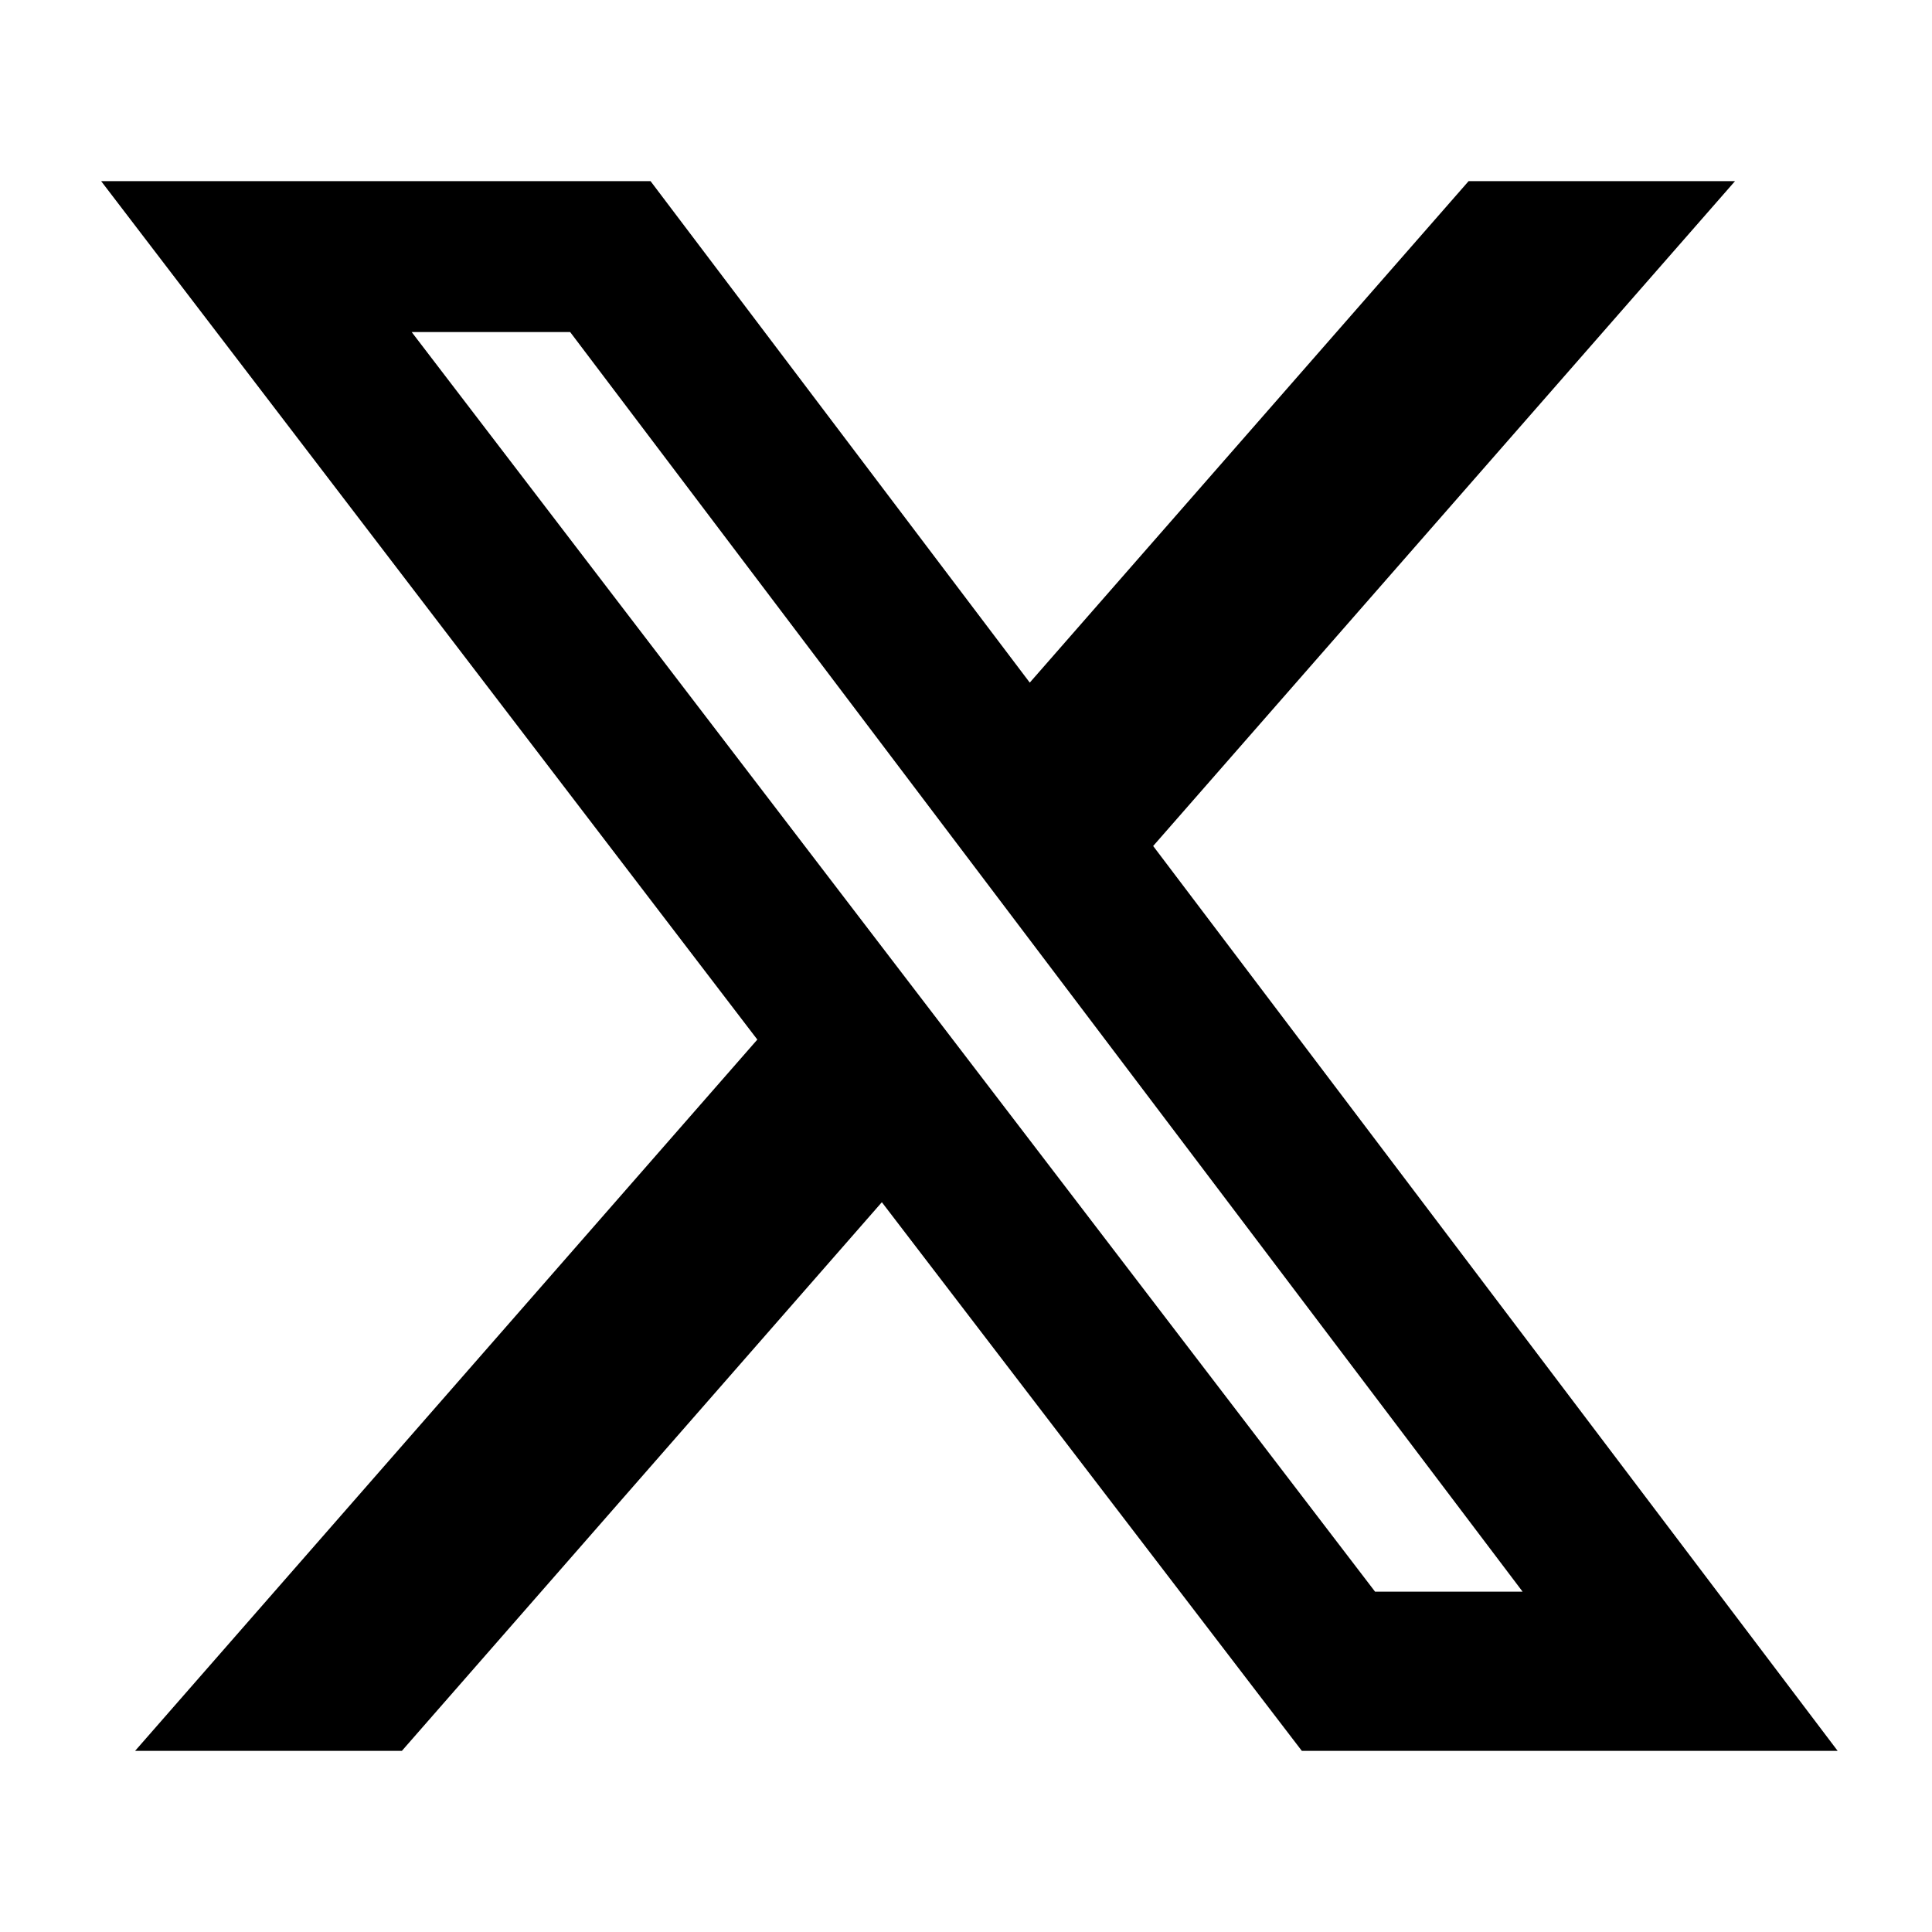
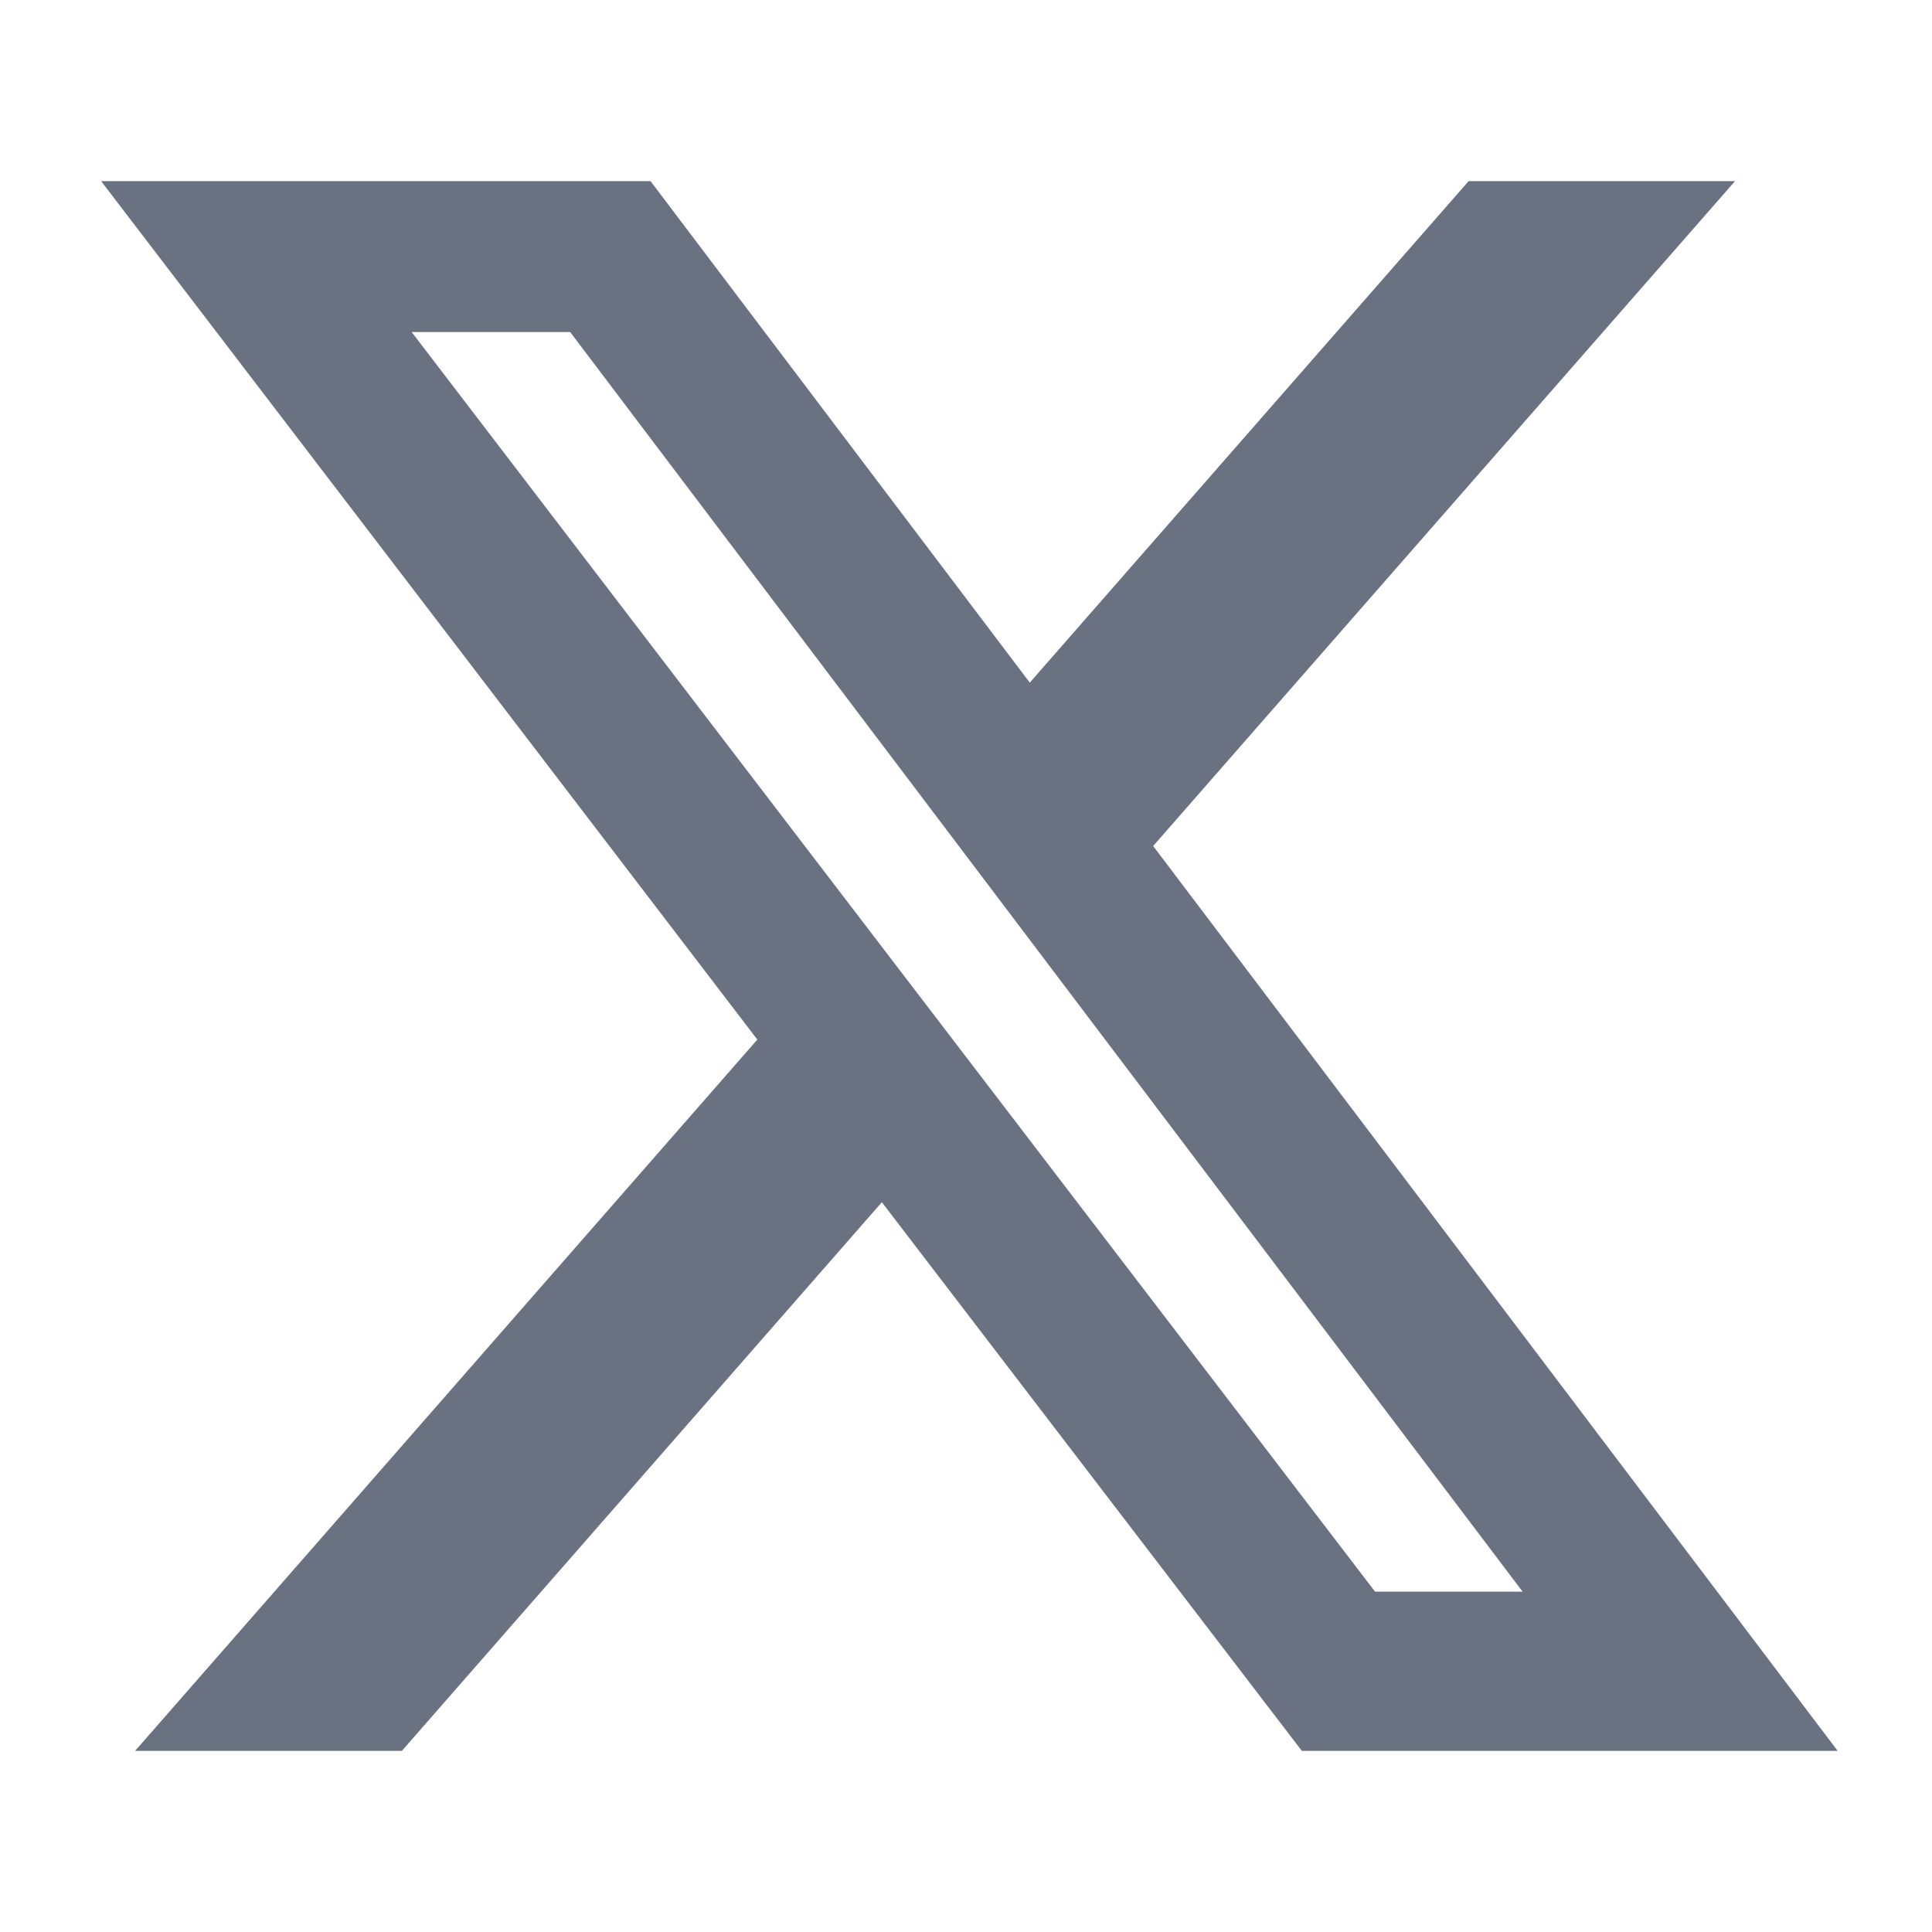
- <svg xmlns="http://www.w3.org/2000/svg" stroke="currentColor" fill="currentColor" stroke-width="0" viewBox="0 0 512 512" height="1em" width="1em">
+ <svg xmlns="http://www.w3.org/2000/svg" stroke="currentColor" fill="#6a7282" stroke-width="0" viewBox="0 0 512 512" height="1em" width="1em">
  <path d="M389.2 48h70.6L305.6 224.2 487 464H345L233.7 318.6 106.5 464H35.8L200.7 275.5 26.8 48H172.4L272.9 180.9 389.2 48zM364.4 421.8h39.1L151.1 88h-42L364.4 421.8z" />
</svg>
